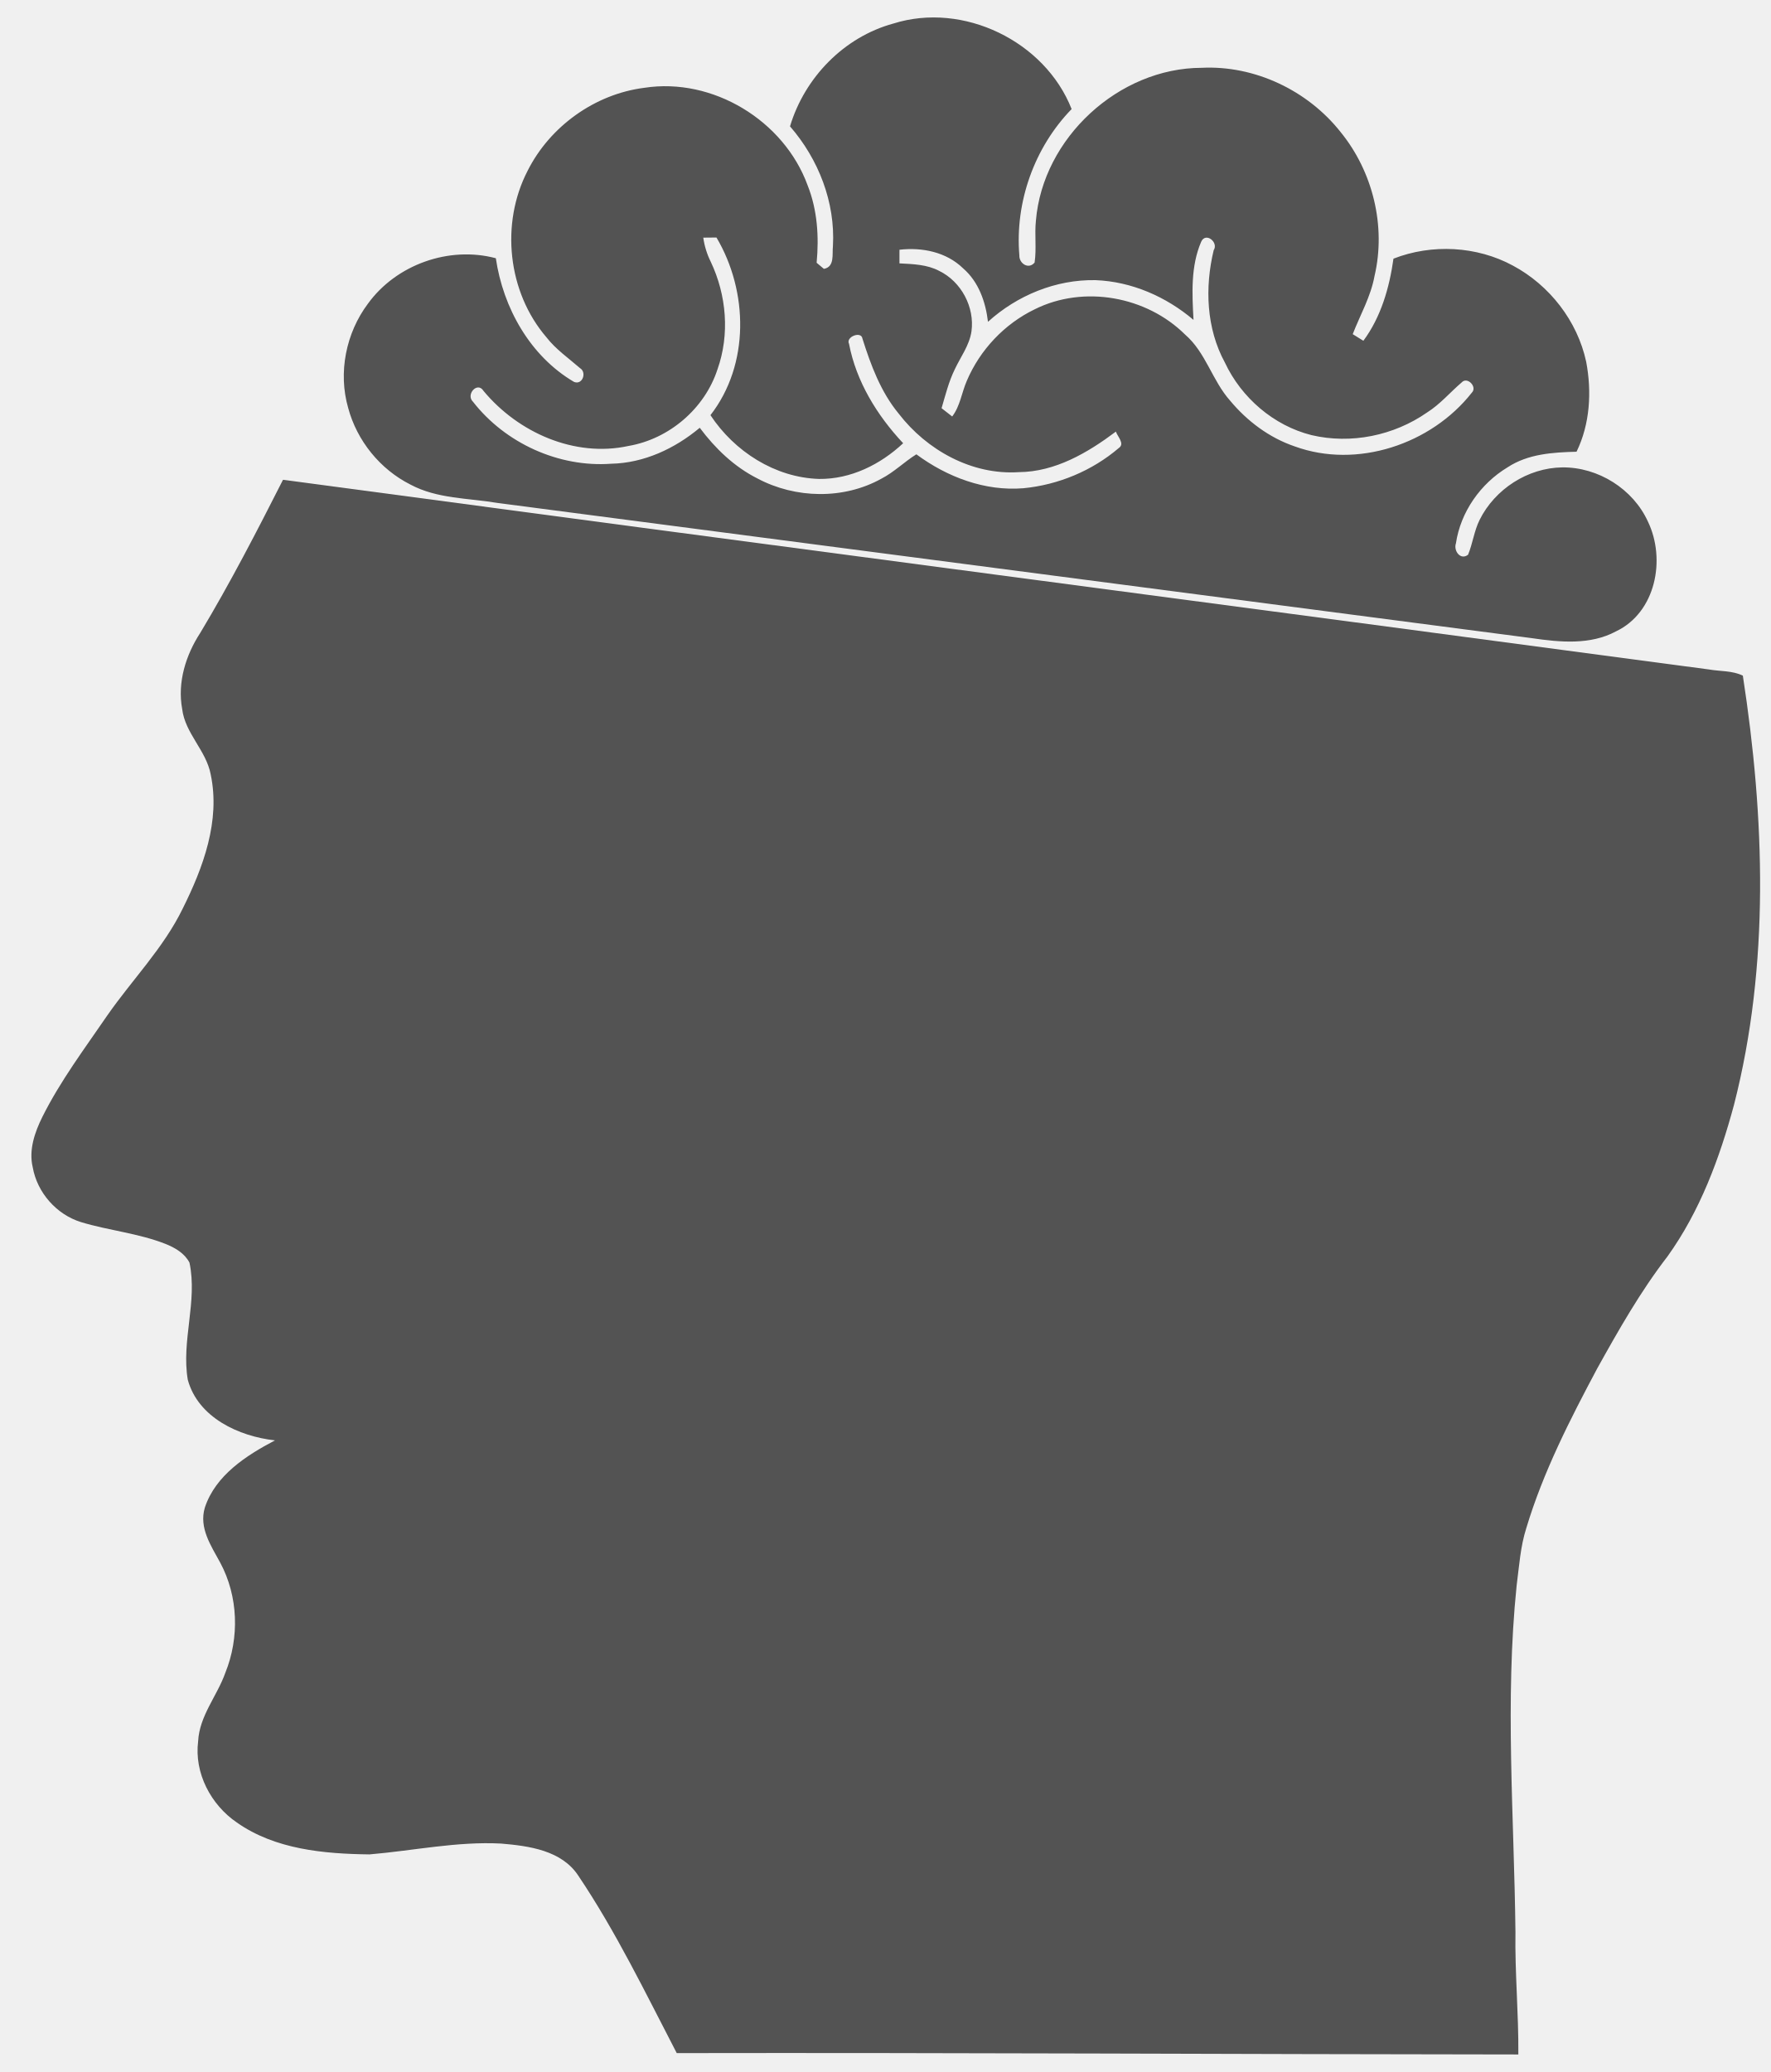
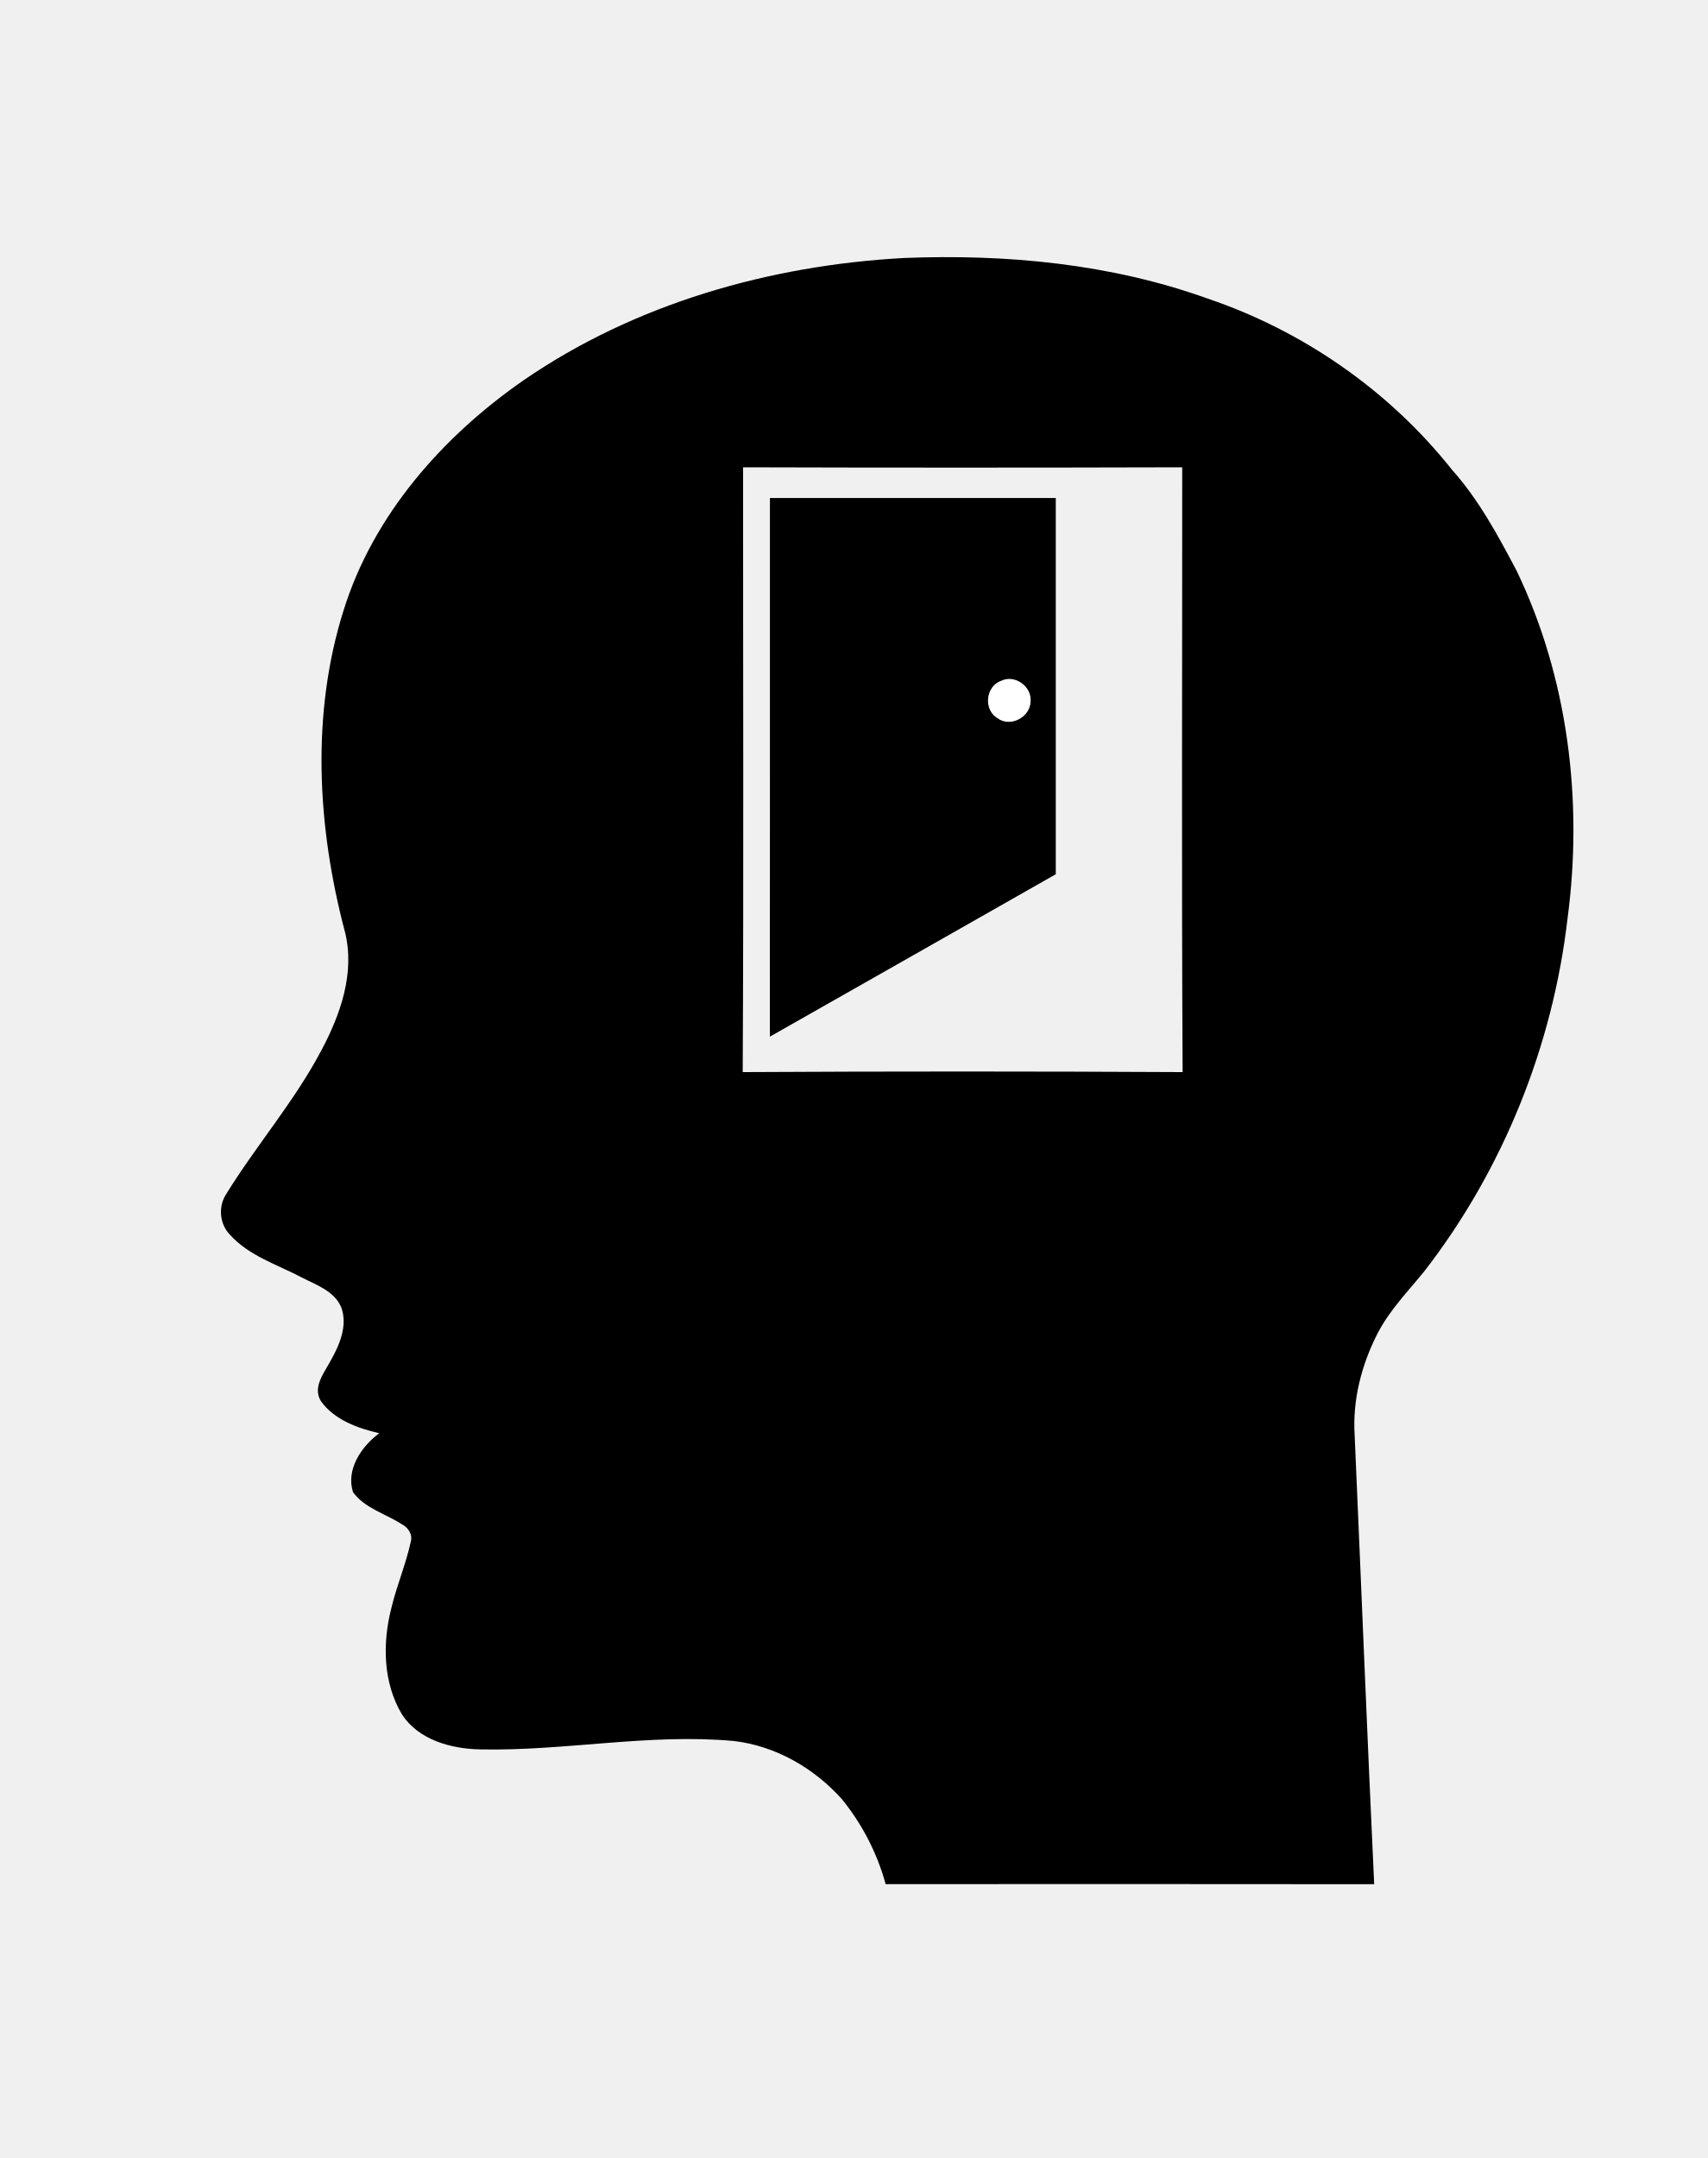
- <svg xmlns="http://www.w3.org/2000/svg" width="417pt" height="488pt" viewBox="0 0 417 488" version="1.1">
-   <g id="#535353ff">
-     <path fill="#535353" opacity="1.00" d=" M 210.44 5.54 C 226.86 0.37 246.13 9.70 252.41 25.69 C 243.63 34.71 239.04 47.63 240.10 60.16 C 240.03 62.06 242.28 63.54 243.69 61.84 C 244.18 58.57 243.65 55.24 244.00 51.96 C 245.63 32.49 263.49 16.02 283.03 15.97 C 295.55 15.35 308.05 21.32 315.78 31.12 C 323.36 40.42 326.51 53.28 323.76 64.99 C 322.88 69.85 320.39 74.15 318.62 78.70 C 319.25 79.09 320.50 79.87 321.13 80.26 C 325.29 74.64 327.26 67.76 328.22 60.92 C 337.24 57.40 347.83 57.93 356.36 62.56 C 364.99 67.18 371.54 75.60 373.61 85.20 C 374.95 92.25 374.52 99.87 371.34 106.39 C 365.75 106.54 359.92 106.89 355.10 110.06 C 348.72 113.90 344.03 120.57 342.93 127.97 C 342.32 129.71 344.00 132.04 345.79 130.65 C 346.89 127.97 347.22 125.04 348.51 122.44 C 352.12 115.19 359.86 110.18 367.99 110.08 C 376.43 110.00 384.68 115.16 388.17 122.88 C 392.41 131.71 390.03 144.24 380.63 148.70 C 374.56 151.97 367.38 151.26 360.82 150.30 C 279.60 139.68 198.37 129.07 117.15 118.45 C 110.30 117.29 102.98 117.50 96.70 114.14 C 89.54 110.55 84.08 103.81 82.01 96.08 C 79.61 87.76 81.48 78.43 86.66 71.53 C 93.33 62.31 105.78 57.88 116.79 60.82 C 118.50 72.51 124.87 83.88 135.21 89.95 C 137.21 90.75 138.28 87.68 136.60 86.69 C 133.91 84.34 130.92 82.29 128.71 79.44 C 119.56 68.79 117.84 52.65 124.28 40.21 C 129.54 29.75 140.13 22.15 151.76 20.68 C 167.88 18.18 184.67 28.40 190.23 43.66 C 192.53 49.45 192.93 55.75 192.35 61.89 C 192.78 62.25 193.63 62.97 194.06 63.32 C 196.66 62.86 195.97 59.83 196.19 57.93 C 196.77 47.65 192.79 37.47 186.08 29.76 C 189.52 18.27 198.80 8.71 210.44 5.54 M 165.65 55.97 C 165.93 57.95 166.52 59.86 167.41 61.65 C 171.13 69.49 171.92 78.75 169.00 86.98 C 165.99 96.24 157.62 103.38 148.05 105.03 C 135.33 107.81 122.02 101.86 113.89 92.07 C 112.46 89.75 109.63 92.93 111.41 94.62 C 119.01 104.37 131.59 110.12 143.96 109.22 C 151.68 109.06 158.97 105.65 164.82 100.75 C 168.45 105.61 172.93 109.93 178.39 112.68 C 187.34 117.45 198.72 117.70 207.64 112.72 C 210.62 111.18 213.01 108.76 215.84 107.00 C 223.05 112.34 231.98 115.74 241.05 114.99 C 249.25 114.20 257.25 110.88 263.52 105.52 C 265.03 104.50 263.18 102.79 262.84 101.65 C 256.19 106.64 248.55 111.13 239.97 111.20 C 228.94 111.93 218.29 106.02 211.68 97.42 C 207.44 92.29 205.12 86.00 203.14 79.75 C 202.88 77.88 199.14 79.33 199.98 80.98 C 201.68 89.86 206.59 97.85 212.73 104.39 C 207.38 109.40 200.37 112.89 192.92 112.80 C 182.55 112.49 172.97 106.32 167.34 97.78 C 176.60 85.87 176.27 68.63 168.76 55.94 C 167.98 55.95 166.43 55.96 165.65 55.97 M 282.94 56.91 C 280.43 62.69 280.79 69.19 281.12 75.34 C 274.67 69.87 266.55 66.31 258.04 65.98 C 248.72 65.80 239.59 69.56 232.71 75.79 C 232.16 71.11 230.51 66.36 226.85 63.20 C 222.90 59.35 217.19 58.20 211.86 58.82 C 211.86 59.62 211.86 61.23 211.86 62.03 C 215.04 62.20 218.36 62.28 221.23 63.81 C 226.42 66.33 229.61 72.35 228.82 78.05 C 228.34 81.34 226.26 84.05 224.88 87.00 C 223.46 89.90 222.69 93.05 221.78 96.14 C 222.40 96.62 223.65 97.60 224.28 98.09 C 226.16 95.63 226.51 92.48 227.72 89.70 C 230.82 82.40 236.60 76.27 243.75 72.83 C 255.28 67.09 270.05 69.78 279.14 78.80 C 284.02 83.01 285.52 89.62 289.73 94.35 C 293.75 99.18 298.95 103.09 304.94 105.13 C 319.63 110.50 337.12 104.63 346.66 92.50 C 348.06 91.14 345.59 88.58 344.26 90.09 C 341.54 92.42 339.20 95.22 336.13 97.15 C 328.31 102.60 318.21 104.67 308.91 102.48 C 299.99 100.24 292.40 93.68 288.51 85.39 C 284.13 77.35 283.76 67.71 285.87 58.94 C 287.09 57.08 284.00 54.59 282.94 56.91 Z" />
-     <path fill="#535353" opacity="1.00" d=" M 66.66 113.00 C 178.59 128.01 290.57 142.71 402.51 157.67 C 405.17 158.14 408.03 157.92 410.51 159.13 C 415.66 192.54 416.88 227.21 408.43 260.20 C 405.05 272.76 400.42 285.24 392.79 295.88 C 386.41 304.14 381.25 313.24 376.19 322.34 C 369.76 334.41 363.49 346.69 359.53 359.82 C 358.11 364.23 357.83 368.86 357.23 373.43 C 354.44 400.54 356.64 427.81 356.95 454.99 C 356.80 464.62 357.71 474.24 357.63 483.87 C 291.55 483.82 225.48 483.43 159.40 483.55 C 152.06 469.43 145.13 455.03 136.24 441.80 C 132.32 435.79 124.62 434.76 118.05 434.20 C 107.65 433.65 97.36 435.88 87.04 436.75 C 76.33 436.62 64.83 435.59 55.80 429.25 C 49.66 425.06 45.72 417.59 46.67 410.09 C 46.98 404.10 51.14 399.44 53.07 393.99 C 56.43 385.70 56.13 375.95 51.87 368.04 C 49.72 364.06 46.81 359.85 48.25 355.07 C 50.75 347.46 58.01 342.79 64.77 339.24 C 56.27 338.30 46.66 333.88 44.23 324.96 C 42.67 315.80 46.57 306.52 44.63 297.38 C 43.48 295.15 41.18 293.84 38.94 292.95 C 32.54 290.44 25.62 289.82 19.07 287.83 C 13.29 286.04 8.76 280.88 7.71 274.92 C 6.74 270.84 8.18 266.68 9.98 263.05 C 14.21 254.58 19.92 246.98 25.25 239.19 C 31.11 230.75 38.50 223.31 43.03 214.00 C 47.86 204.32 51.94 193.35 49.63 182.40 C 48.57 176.74 43.60 172.74 42.91 166.98 C 41.75 160.68 43.77 154.25 47.21 148.99 C 54.23 137.29 60.49 125.16 66.66 113.00 Z" />
+ <svg xmlns="http://www.w3.org/2000/svg" height="585pt" viewBox="0 0 463 585" width="463pt">
+   <path d="m271.46 184.54c3.65-1.76 8.23 1.47 7.97 5.47.03 4.35-5.46 7.33-9.01 4.67-3.84-2.29-3.21-8.68 1.04-10.14z" fill="#fff" />
+   <g fill="#000">
+     <path d="m142.02 103.04c30.19-20.74 66.66-31.11 103.01-33.1 27.75-1.11 56.04 1.54 82.31 10.97 25.93 8.75 49.36 25.01 66.37 46.48 7.25 8.11 12.44 17.78 17.49 27.34 13.96 29.08 18.04 62.39 13.81 94.21-4.01 34.53-17.42 67.95-38.68 95.48-4.45 5.51-9.51 10.64-12.8 16.98-4.36 8.49-6.85 18.05-6.25 27.64 1.79 40.58 3.39 81.17 5.3 121.74-44.15-.06-88.3-.03-132.46-.02-2.28-8.38-6.37-16.29-11.85-23.03-7.55-8.42-17.95-14.44-29.28-15.77-23.02-2.12-45.92 2.78-68.94 2.27-7.81-.18-16.53-2.56-21.05-9.45-5.16-8.62-5.34-19.31-2.9-28.82 1.44-6.08 3.94-11.87 5.26-17.97.61-2.03-.73-3.96-2.49-4.84-4.37-2.83-10.01-4.28-13.16-8.66-1.98-6.15 2.32-12.44 7.13-15.96-5.84-1.35-12.16-3.61-15.8-8.66-2.39-3.79.84-7.69 2.59-10.98 2.44-4.29 4.71-9.6 2.88-14.52-1.91-4.46-6.81-6.04-10.77-8.11-6.66-3.5-14.28-5.82-19.43-11.59-2.7-2.8-3.16-7.29-1.2-10.62 8.17-13.32 18.54-25.22 25.9-39.08 5.25-9.79 9.32-21.19 6.51-32.37-7.5-28.35-9.26-59.05-.32-87.29 8.08-25.82 26.88-47.06 48.82-62.27m59.35 187.59c39.75-.22 79.51-.21 119.27 0-.3-54.64-.09-109.3-.11-163.95-39.68.11-79.38.12-119.06 0-.02 54.65.18 109.31-.1 163.95z" />
+     <path d="m208.75 135h77.5v101.99c-25.82 14.71-51.68 29.35-77.52 44.03.04-48.67.01-97.34.02-146.02m62.71 49.54c-4.25 1.46-4.88 7.85-1.04 10.14 3.55 2.66 9.04-.32 9.01-4.67.26-4-4.32-7.23-7.97-5.47z" />
  </g>
</svg>
